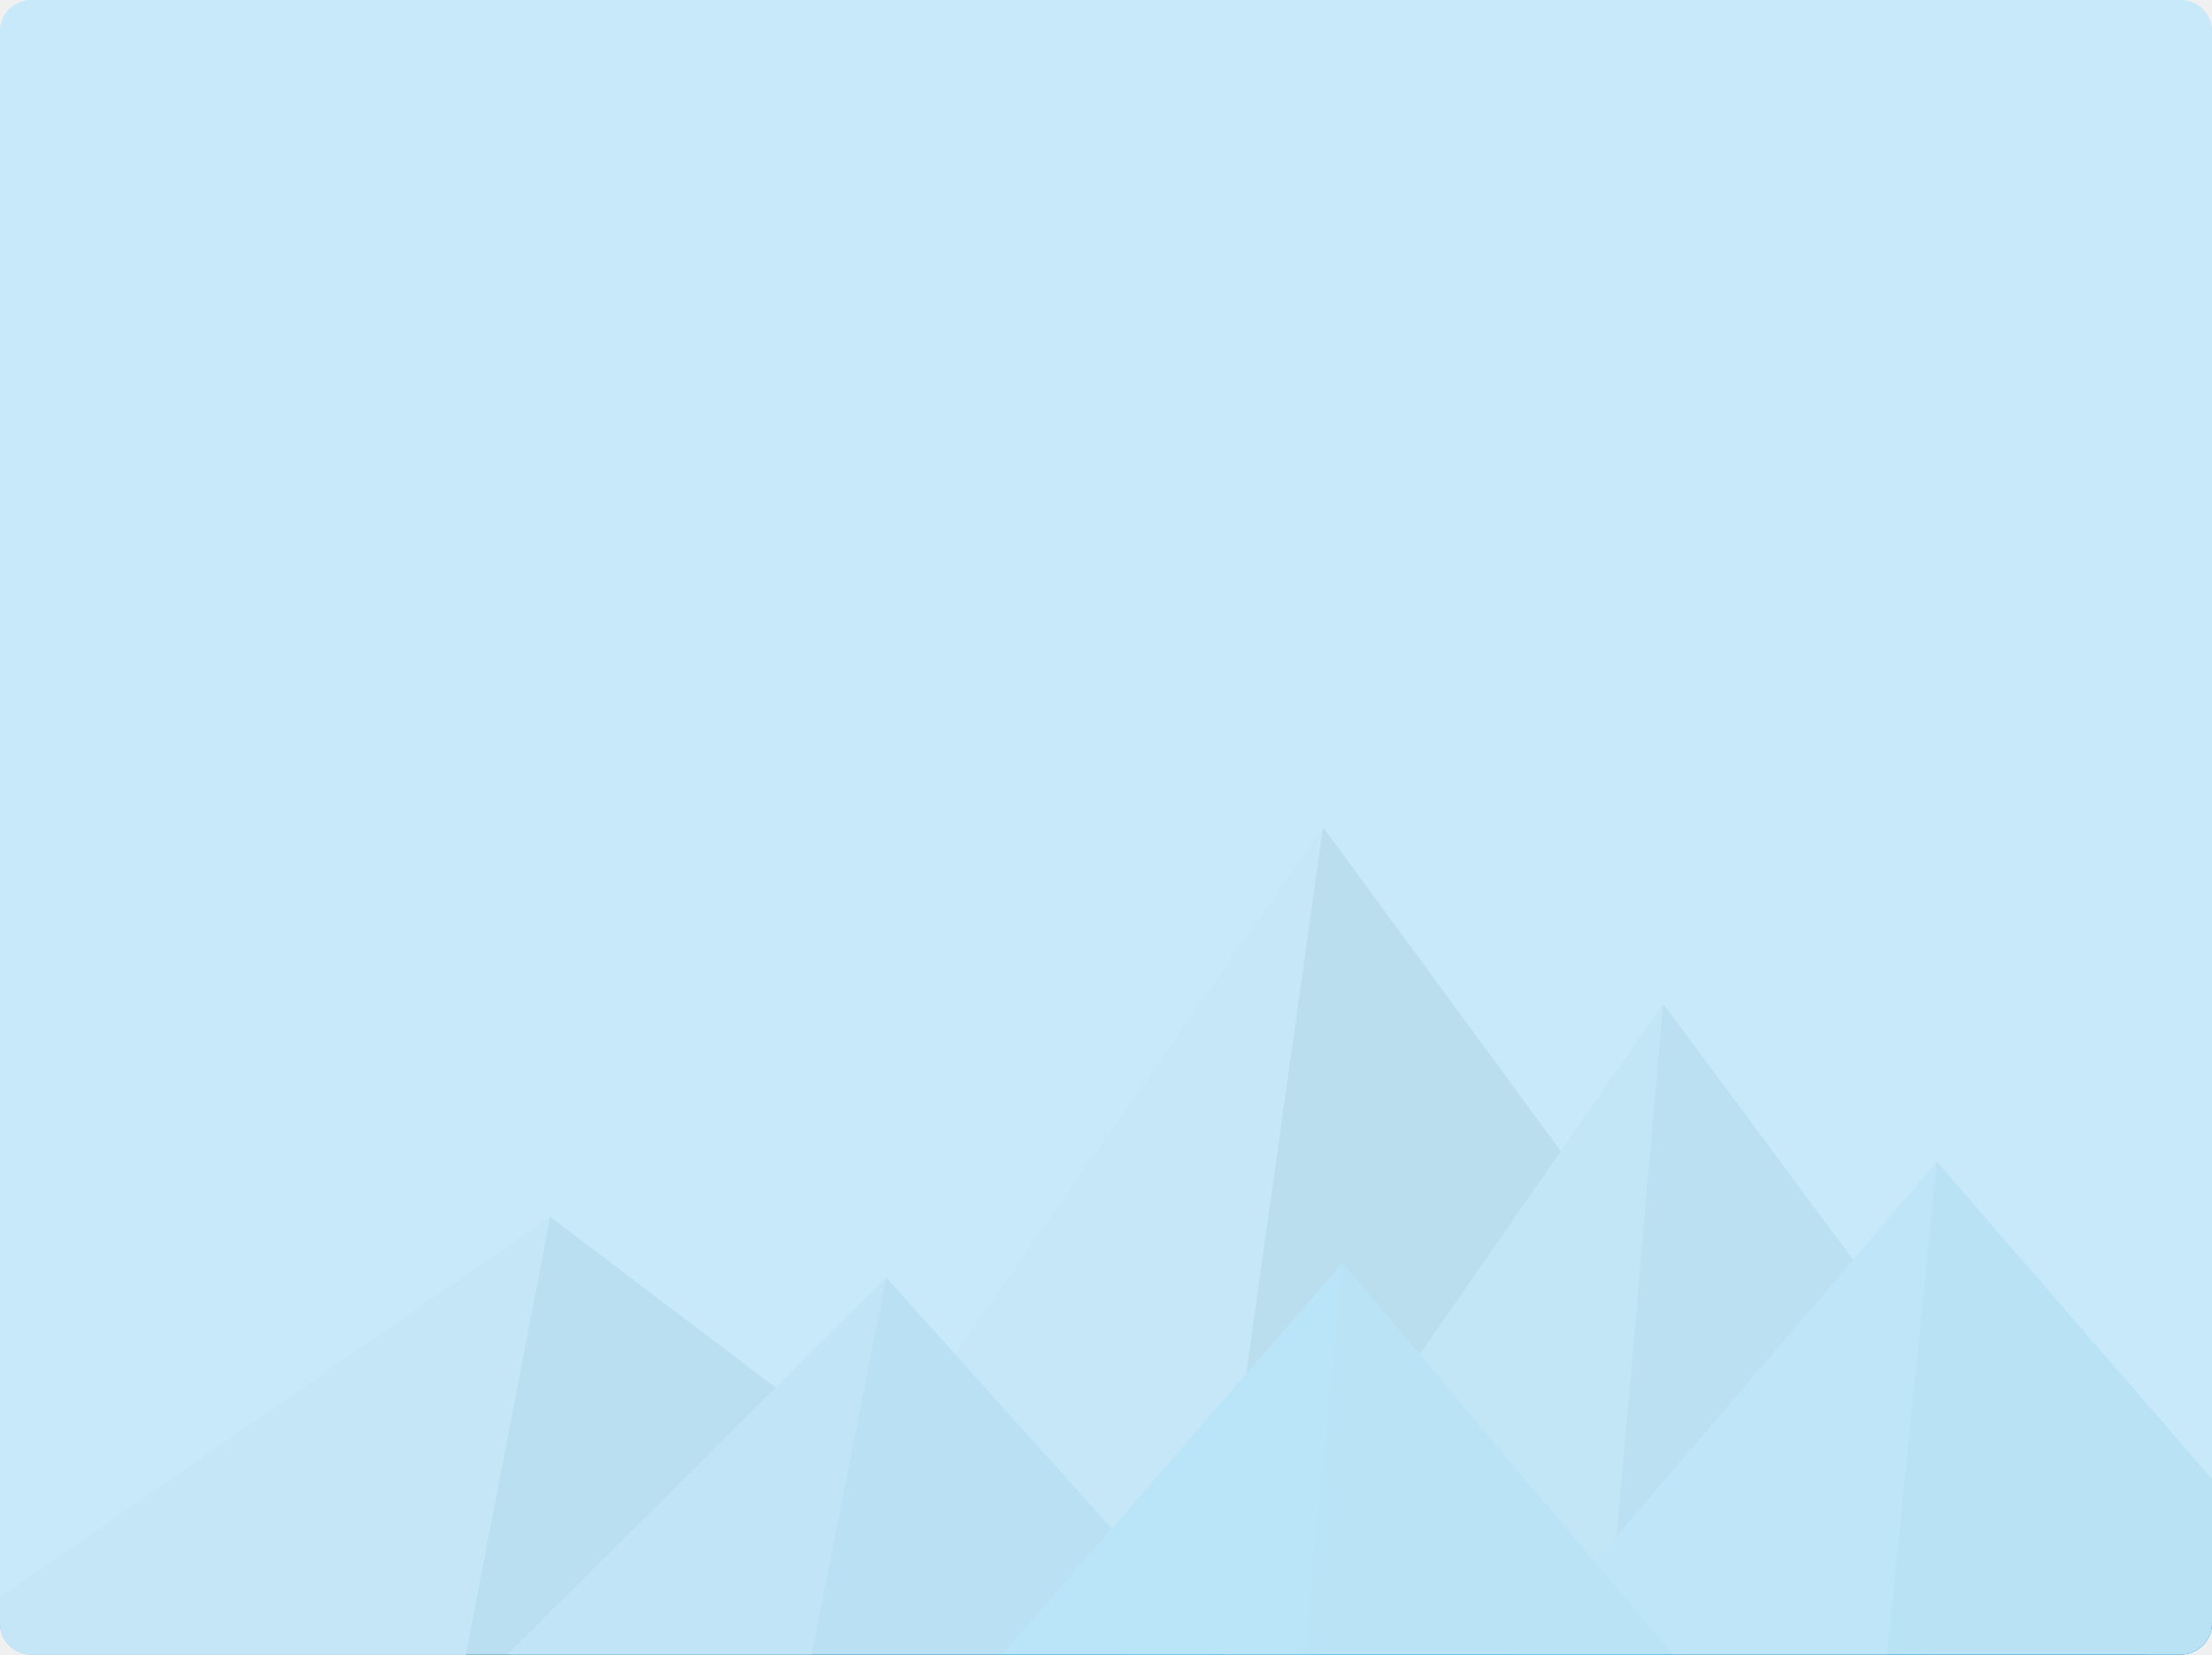
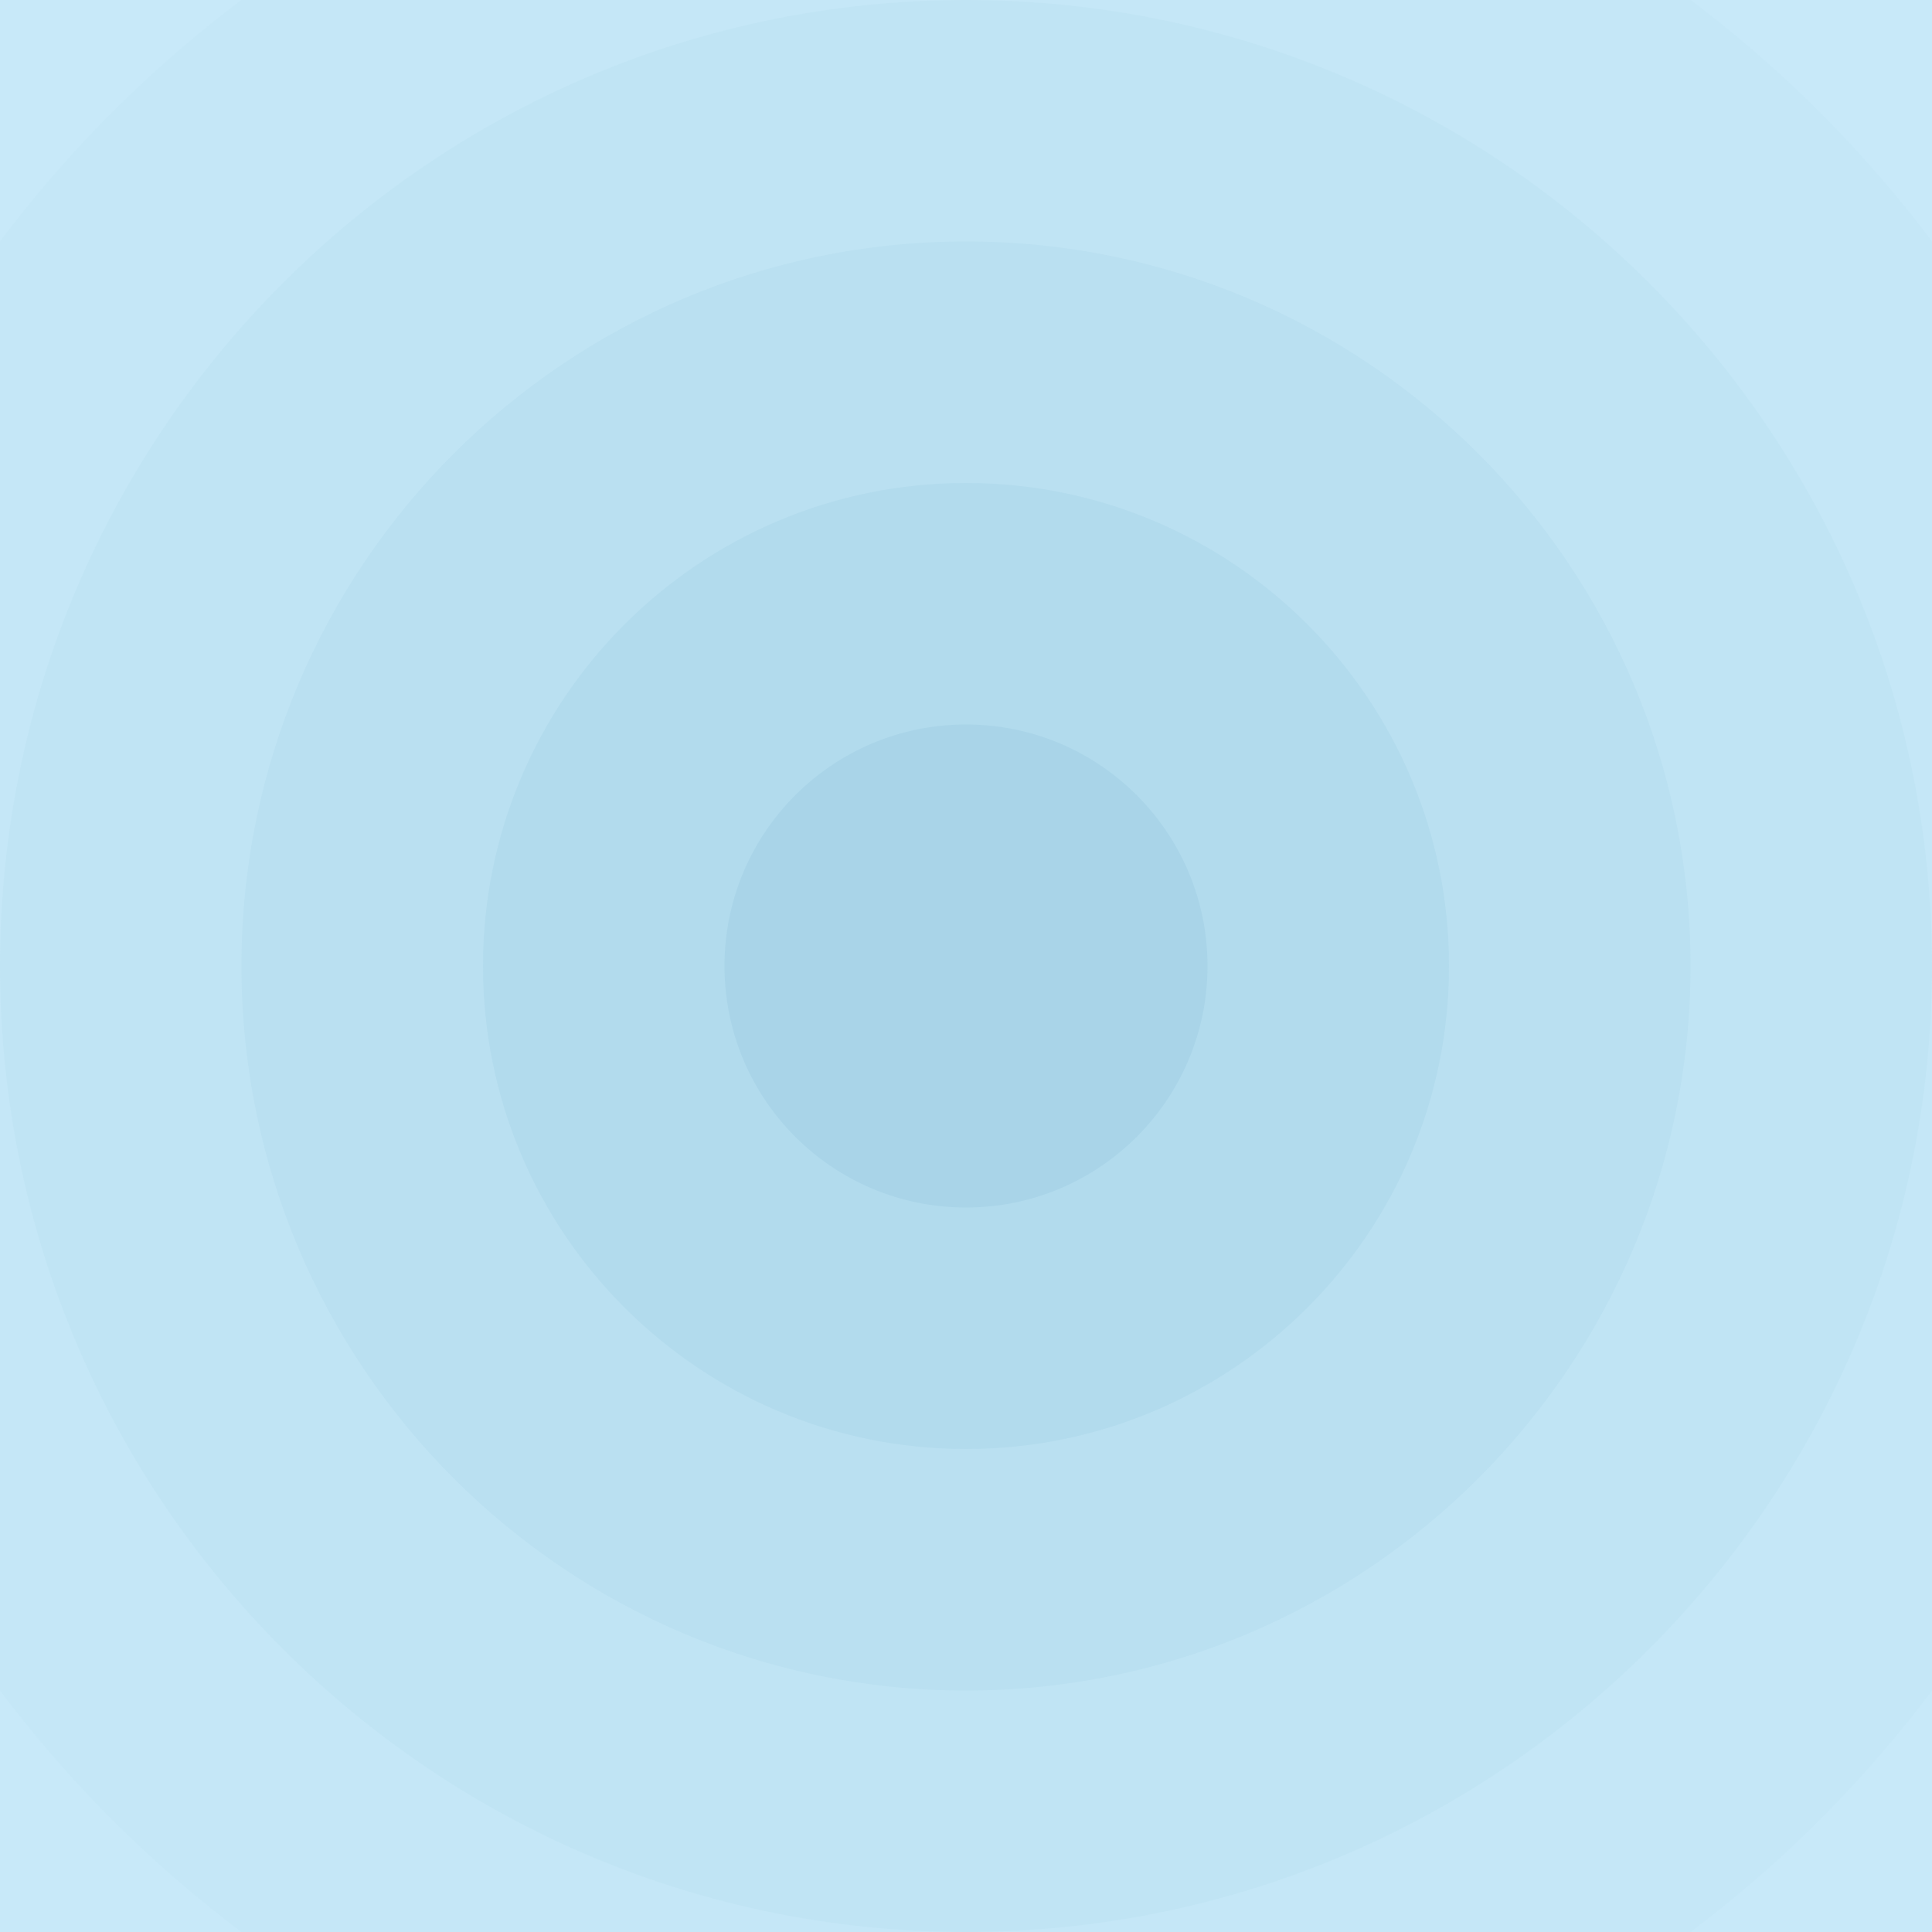
- <svg xmlns="http://www.w3.org/2000/svg" width="703" height="526" viewBox="0 0 703 526" fill="none">
-   <g clip-path="url(#clip0_379_135)">
-     <path d="M703 0H0V526H703V0Z" fill="#C8E9F9" />
-     <path d="M420.482 263L236.823 526H613.367L420.482 263Z" fill="#B1CEDD" />
-     <path d="M420.482 263L383.531 526H613.368L420.482 263Z" fill="#004661" />
-     <path d="M-26.363 526L174.871 386.902L358.53 526H-26.363Z" fill="#9BC8E0" />
-     <path d="M148.069 526L174.871 386.902L358.53 526H148.069Z" fill="#005677" />
-     <path d="M528.568 319.107L681.91 526H384.893L528.568 319.107Z" fill="#84C1E3" />
-     <path d="M528.568 319.107L681.91 526H510.554L528.568 319.107Z" fill="#00668E" />
-     <path d="M281.639 406.189L389.286 526H161.251L281.639 406.189Z" fill="#6ABBE7" />
-     <path d="M257.913 526L281.639 406.189L389.286 526H257.913Z" fill="#0077A5" />
-     <path d="M751.331 526L615.564 369.369L481.555 526H751.331Z" fill="#49B4EB" />
-     <path d="M751.331 526L615.564 369.369L599.747 526H751.331Z" fill="#0088BD" />
-     <path d="M531.644 526L426.633 401.513L318.547 526H531.644Z" fill="#00ADEF" />
-     <path d="M414.331 526H531.644L426.633 401.513L414.331 526Z" fill="#009AD6" />
-     <path d="M-1.78 10C-1.78 4.477 2.697 0 8.22 0H693C698.523 0 703 4.477 703 10V516C703 521.523 698.523 526 693 526H8.22C2.697 526 -1.78 521.523 -1.78 516V10Z" fill="#C8E9F9" fill-opacity="0.93" />
+ <svg xmlns="http://www.w3.org/2000/svg" width="100%" height="100%" viewBox="0 0 800 800">
+   <rect fill="#C8E9F9" width="800" height="800" />
+   <g fill-opacity="0.06">
+     <circle fill="#C8E9F9" cx="400" cy="400" r="600" />
+     <circle fill="#a4d1e8" cx="400" cy="400" r="500" />
+     <circle fill="#80b8d7" cx="400" cy="400" r="400" />
+     <circle fill="#5da0c6" cx="400" cy="400" r="300" />
+     <circle fill="#3987b5" cx="400" cy="400" r="200" />
+     <circle fill="#156FA4" cx="400" cy="400" r="100" />
  </g>
-   <defs>
-     <clipPath id="clip0_379_135">
-       <rect width="703" height="526" rx="10" fill="white" />
-     </clipPath>
-   </defs>
</svg>
